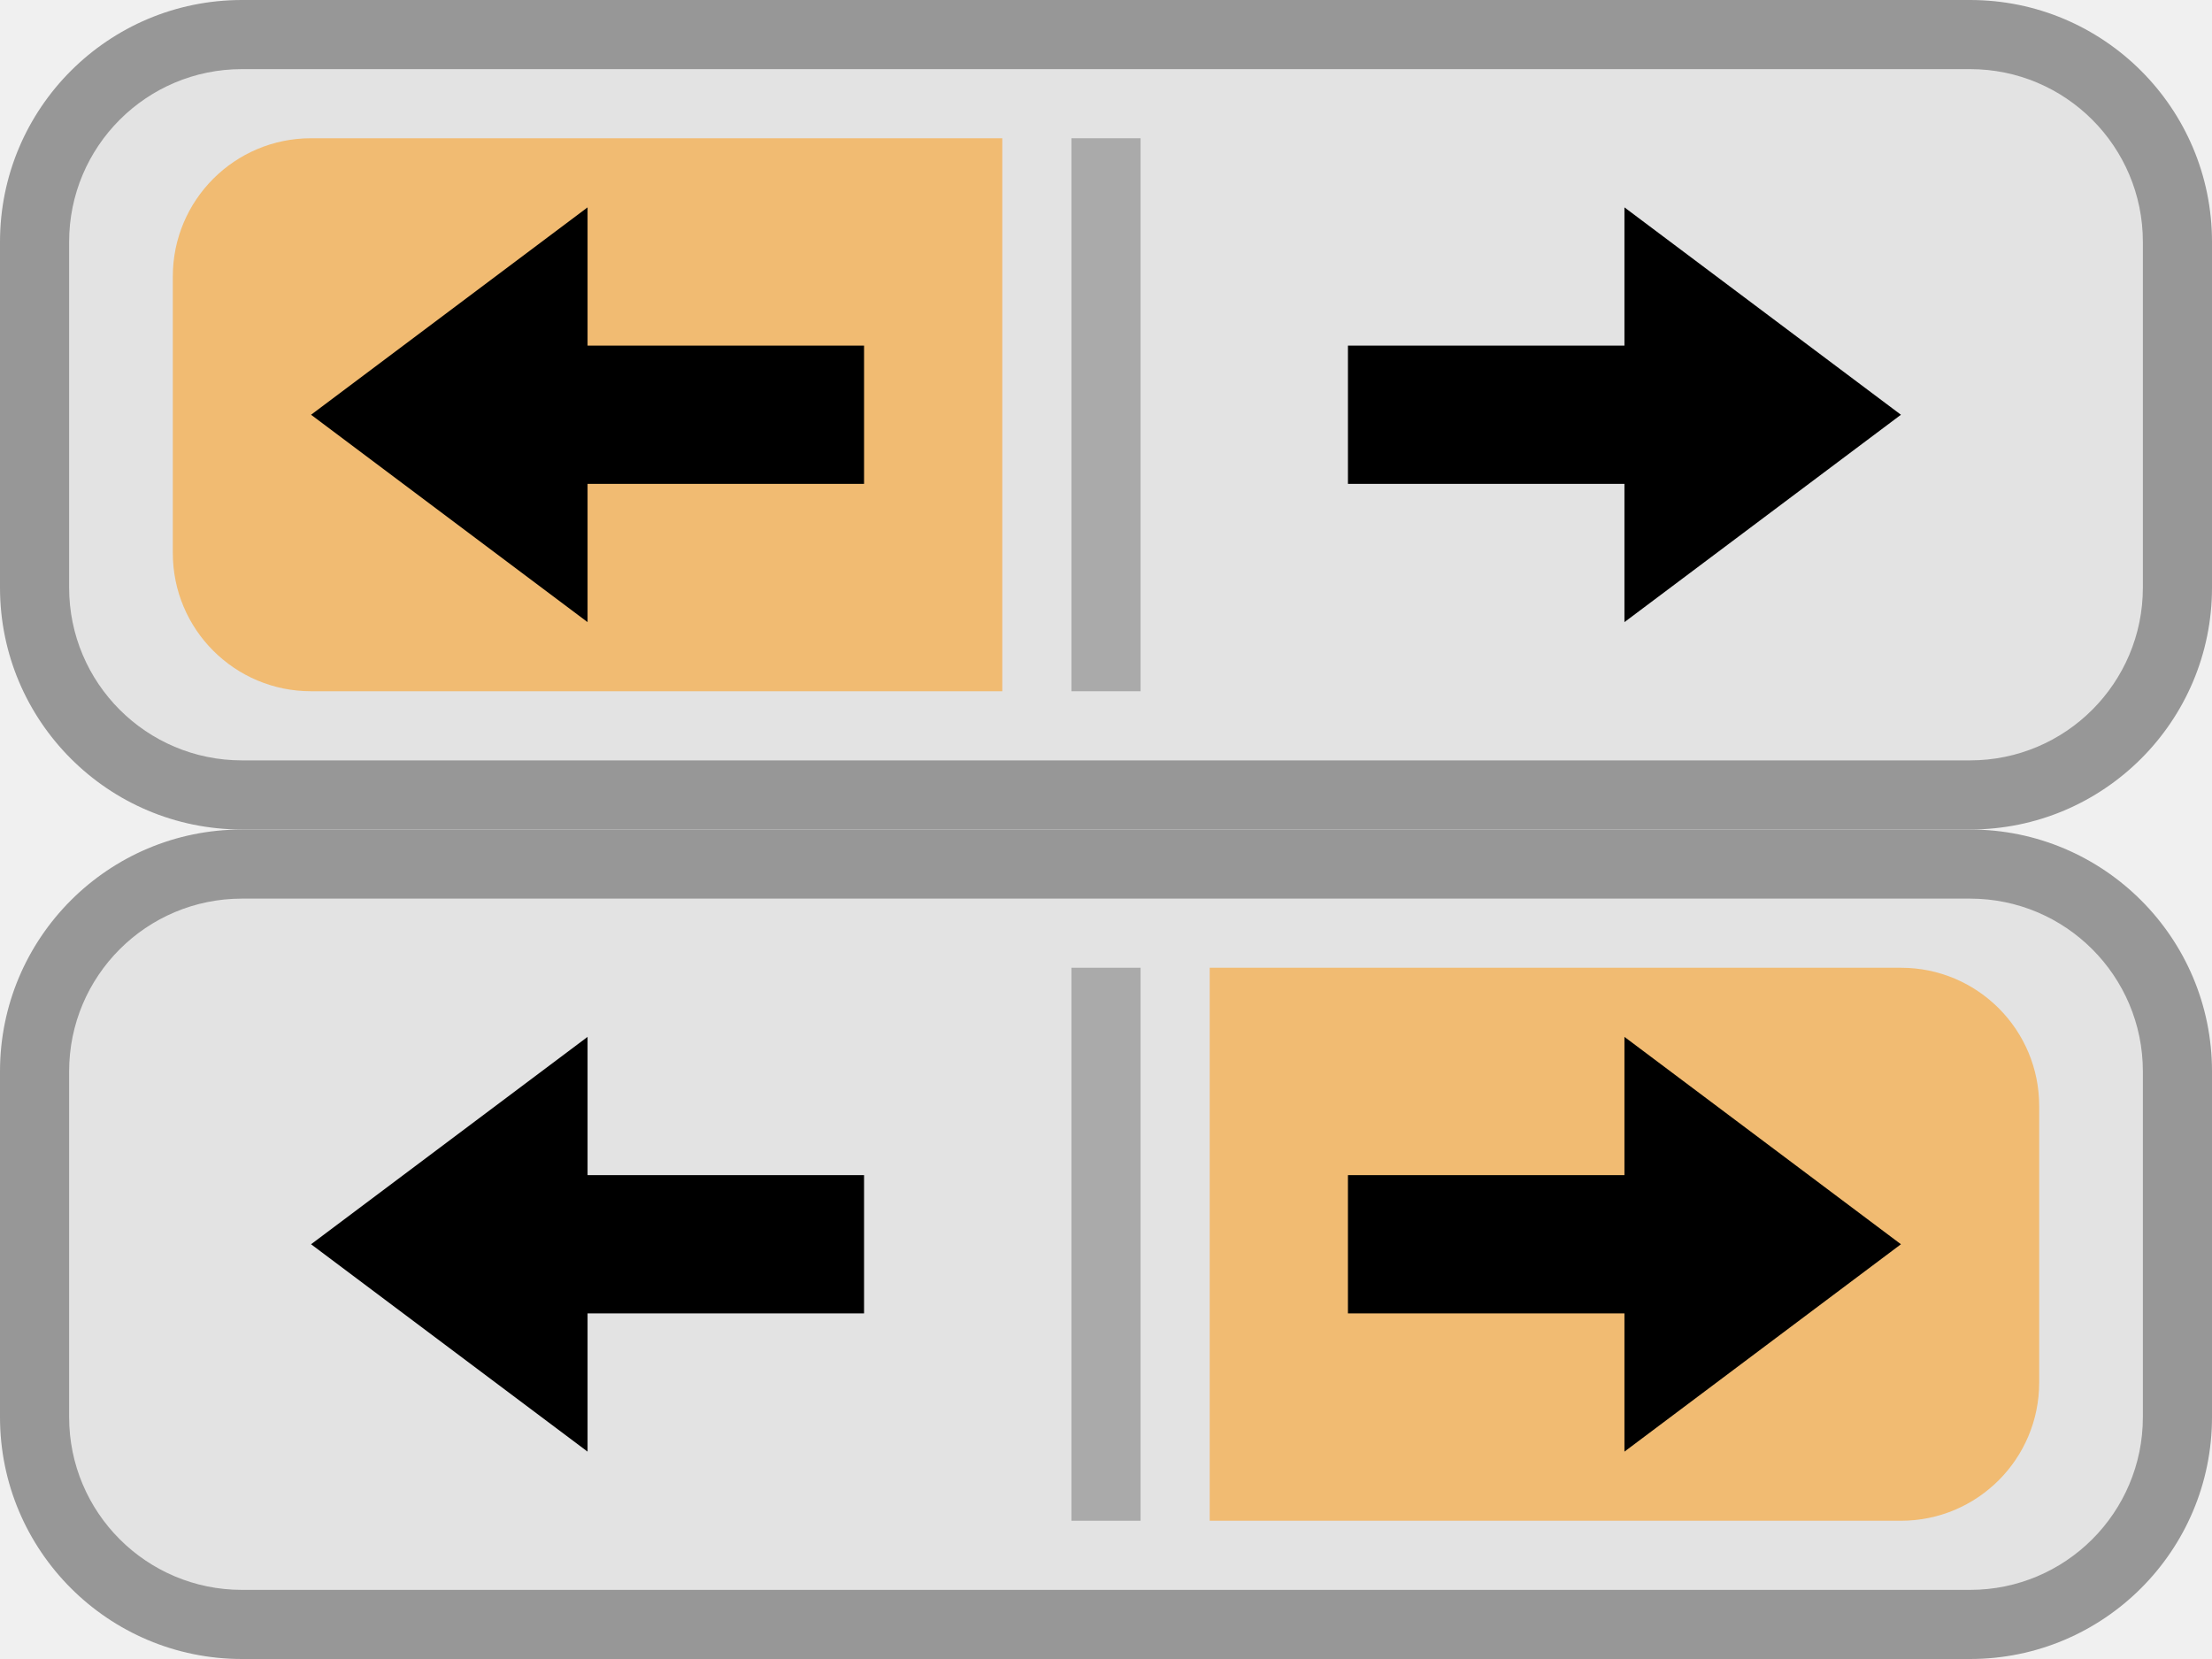
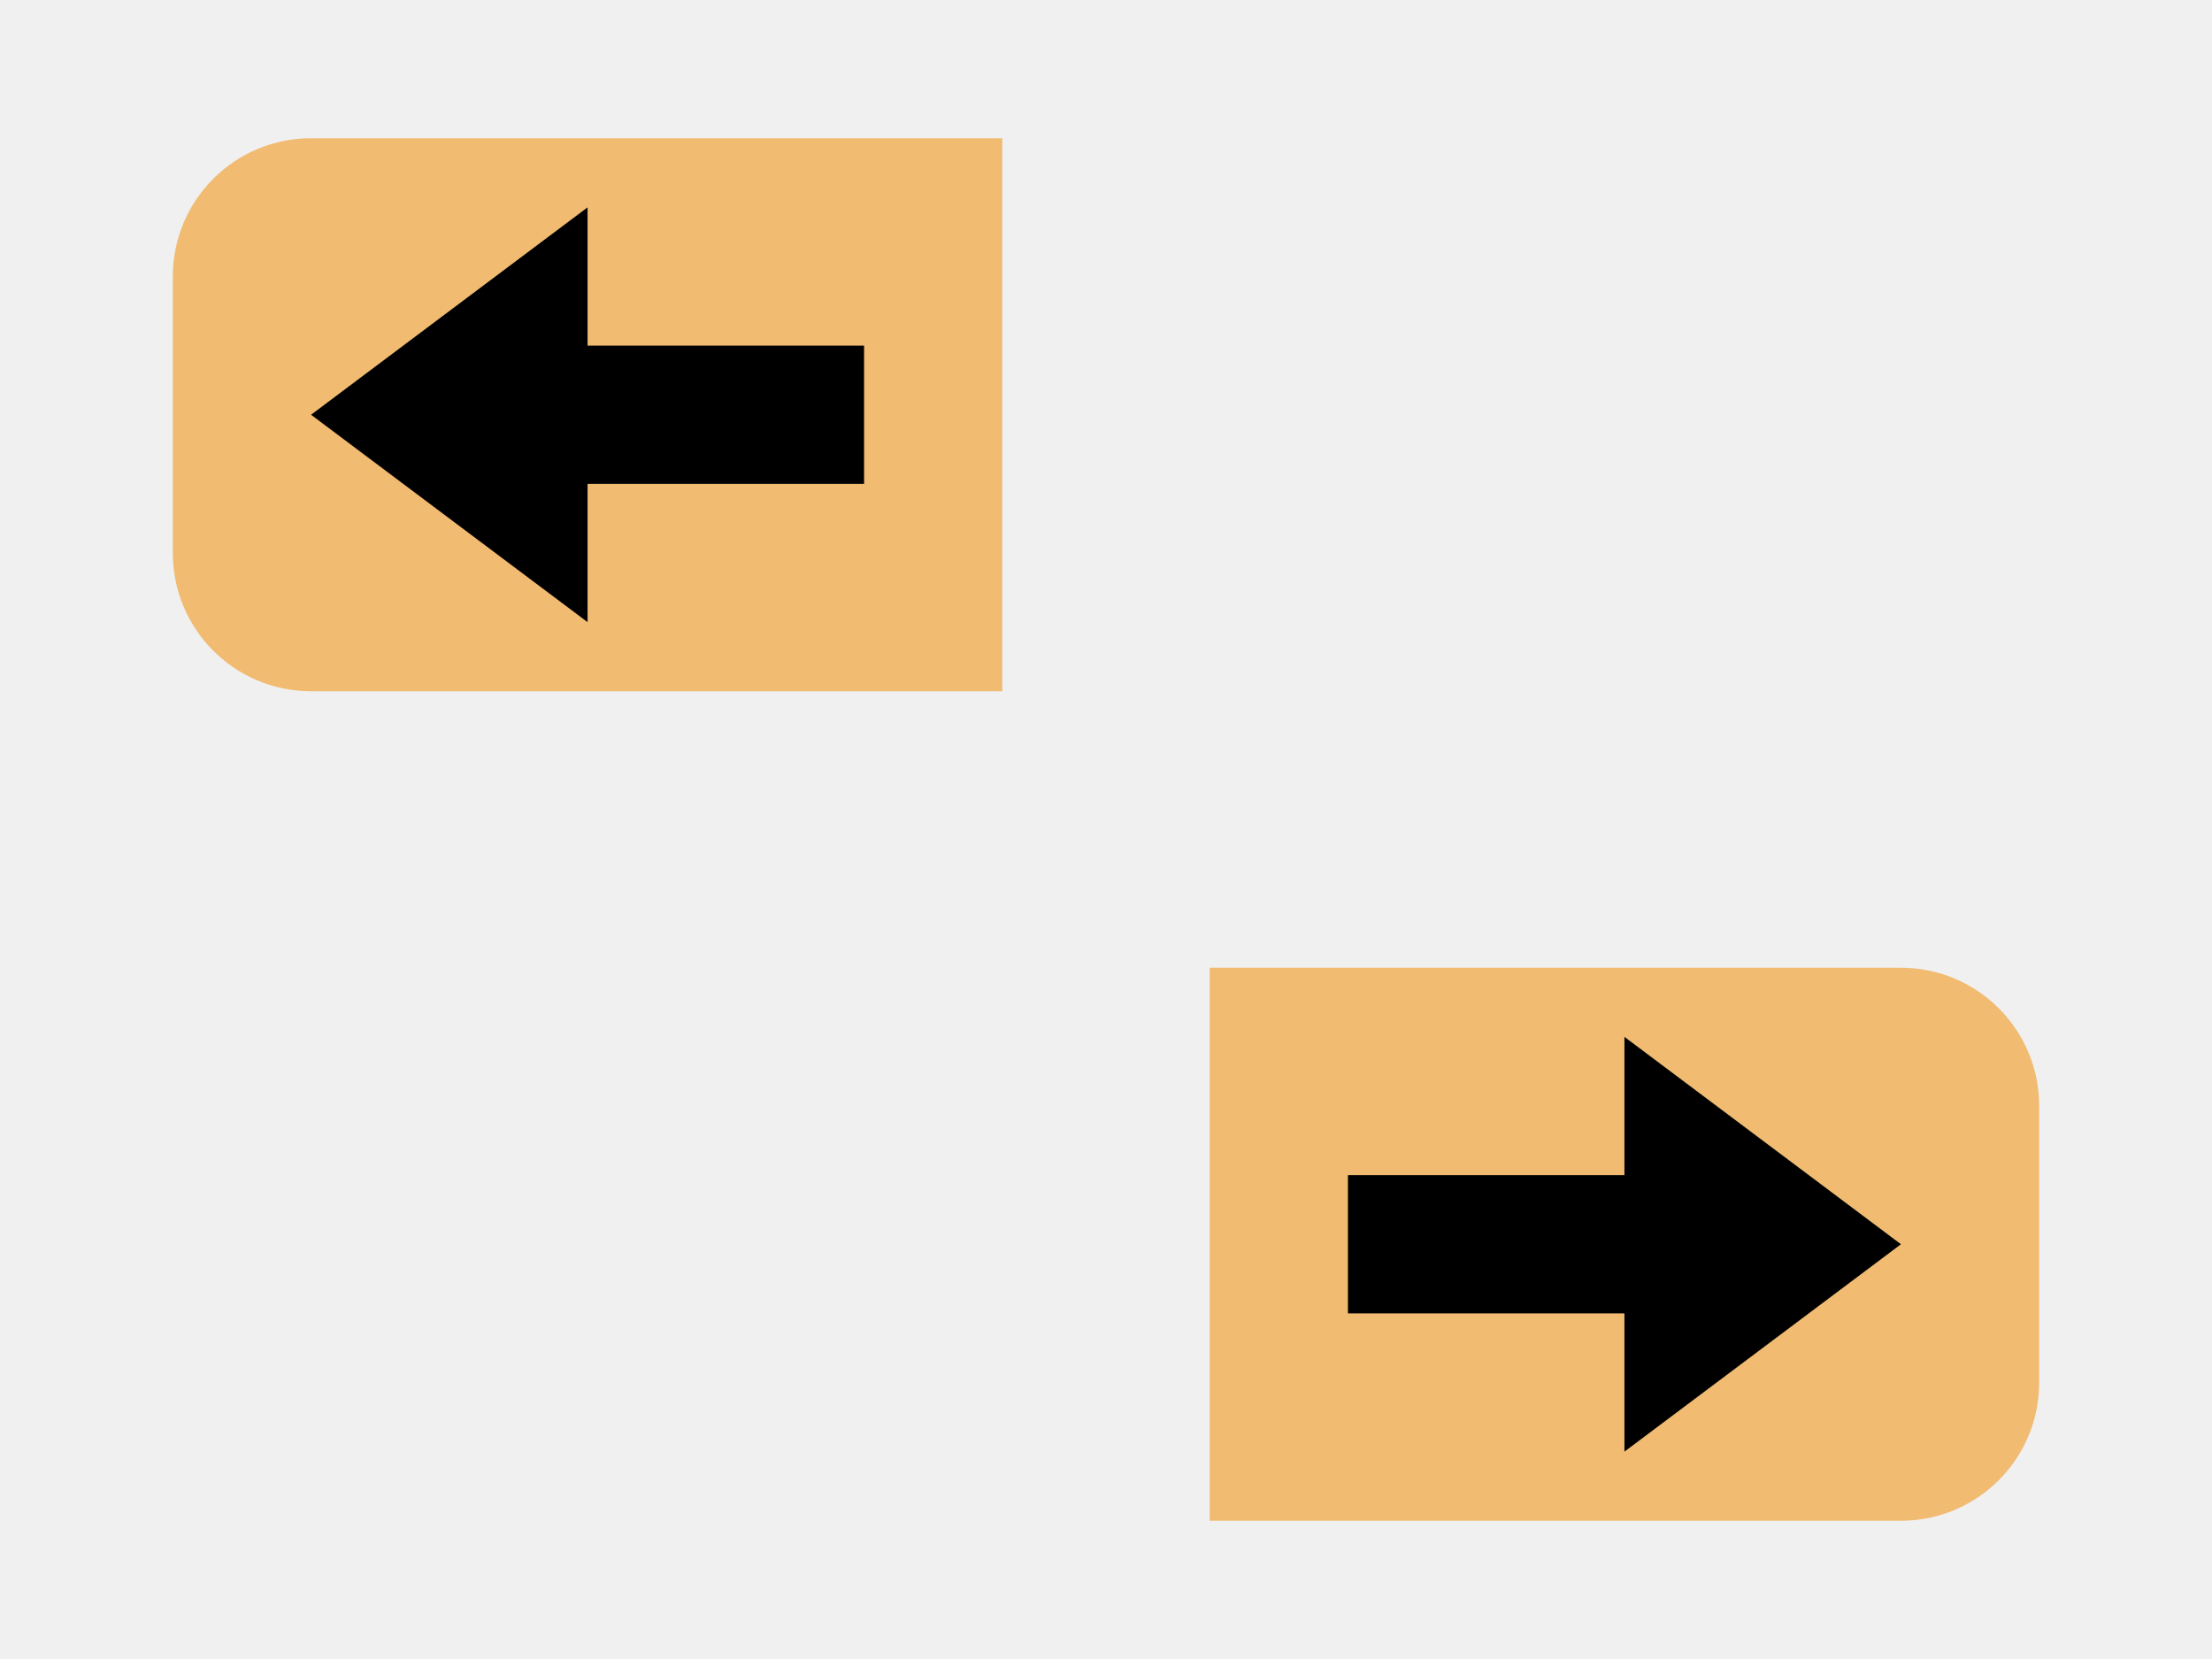
<svg xmlns="http://www.w3.org/2000/svg" width="32" height="24" viewBox="0 0 32 24" fill="none">
-   <path d="M31.5 8.5C31.5 10.157 30.157 11.5 28.5 11.5L3.5 11.5C1.843 11.5 0.5 10.157 0.5 8.5L0.5 3.5C0.5 1.843 1.843 0.5 3.5 0.5L28.5 0.5C30.157 0.5 31.5 1.843 31.5 3.5L31.5 8.5Z" fill="#E3E3E3" />
-   <path d="M28.5 11L3.5 11L3.5 12L28.5 12L28.5 11ZM1 8.5L1 3.5L6.99382e-07 3.5L2.62268e-07 8.5L1 8.5ZM3.5 1L28.5 1L28.5 -2.62268e-07L3.5 -2.44784e-06L3.5 1ZM31 3.5L31 8.5L32 8.5L32 3.5L31 3.5ZM28.5 1C29.881 1 31 2.119 31 3.5L32 3.5C32 1.567 30.433 -9.32805e-08 28.5 -2.62268e-07L28.5 1ZM1 3.5C1 2.119 2.119 1 3.5 1L3.5 -2.44784e-06C1.567 -2.61683e-06 8.6837e-07 1.567 6.99382e-07 3.5L1 3.5ZM3.5 11C2.119 11 1 9.881 1 8.5L2.62268e-07 8.5C9.32804e-08 10.433 1.567 12 3.5 12L3.5 11ZM28.5 12C30.433 12 32 10.433 32 8.5L31 8.5C31 9.881 29.881 11 28.5 11L28.5 12Z" fill="#979797" />
+   <path d="M2.5 8C2.5 9.105 3.395 10 4.5 10L14.5 10L14.5 2L4.5 2C3.395 2 2.5 2.895 2.5 4L2.5 8Z" fill="#F1BB72" />
  <g clip-path="url(#clip0)">
-     <path fill-rule="evenodd" clip-rule="evenodd" d="M23.5 9L27.5 6L23.5 3L23.5 5L19.5 5L19.5 7L23.5 7L23.5 9Z" fill="black" />
-   </g>
-   <g opacity="0.75">
-     <rect x="16.5" y="2" width="8" height="1" transform="rotate(90 16.5 2)" fill="#979797" />
-   </g>
-   <path d="M2.5 8C2.5 9.105 3.395 10 4.5 10L14.5 10L14.5 2L4.5 2C3.395 2 2.5 2.895 2.5 4L2.5 8Z" fill="#F1BB72" />
-   <g clip-path="url(#clip1)">
    <path fill-rule="evenodd" clip-rule="evenodd" d="M8.5 9L4.5 6L8.5 3L8.5 5L12.5 5L12.5 7L8.5 7L8.5 9Z" fill="black" />
  </g>
-   <path d="M0.5 20.5C0.5 22.157 1.843 23.5 3.5 23.5L28.5 23.5C30.157 23.5 31.5 22.157 31.5 20.5L31.5 15.5C31.5 13.843 30.157 12.5 28.5 12.5L3.5 12.5C1.843 12.5 0.5 13.843 0.5 15.5L0.5 20.5Z" fill="#E3E3E3" />
-   <path d="M3.5 23L28.5 23L28.5 24L3.5 24L3.5 23ZM31 20.5L31 15.5L32 15.5L32 20.5L31 20.5ZM28.5 13L3.5 13L3.5 12L28.5 12L28.5 13ZM1 15.5L1 20.5L5.24537e-07 20.5L1.39876e-06 15.5L1 15.5ZM3.5 13C2.119 13 1 14.119 1 15.5L1.39876e-06 15.5C1.73674e-06 13.567 1.567 12 3.5 12L3.5 13ZM31 15.5C31 14.119 29.881 13 28.5 13L28.5 12C30.433 12 32 13.567 32 15.5L31 15.5ZM28.5 23C29.881 23 31 21.881 31 20.5L32 20.5C32 22.433 30.433 24 28.5 24L28.5 23ZM3.5 24C1.567 24 1.86561e-07 22.433 5.24537e-07 20.5L1 20.5C1 21.881 2.119 23 3.5 23L3.5 24Z" fill="#979797" />
-   <g clip-path="url(#clip2)">
-     <path fill-rule="evenodd" clip-rule="evenodd" d="M8.5 21L4.5 18L8.5 15L8.5 17L12.5 17L12.5 19L8.5 19L8.5 21Z" fill="black" />
-   </g>
-   <g opacity="0.75">
-     <rect width="8" height="1" transform="matrix(-2.18557e-07 1 1 2.18557e-07 15.5 14)" fill="#979797" />
-   </g>
  <path d="M29.5 20C29.5 21.105 28.605 22 27.5 22L17.5 22L17.5 14L27.5 14C28.605 14 29.5 14.895 29.5 16L29.5 20Z" fill="#F1BB72" />
-   <g clip-path="url(#clip3)">
+   <g clip-path="url(#clip1)">
    <path fill-rule="evenodd" clip-rule="evenodd" d="M23.5 21L27.5 18L23.5 15L23.5 17L19.5 17L19.5 19L23.5 19L23.5 21Z" fill="black" />
  </g>
  <defs>
    <clipPath id="clip0">
-       <path d="M17.5 10L27.5 10C28.605 10 29.5 9.105 29.5 8L29.5 4C29.5 2.895 28.605 2 27.5 2L17.5 2L17.5 10Z" fill="white" />
+       <path d="M14.5 10L4.5 10C3.395 10 2.5 9.105 2.5 8L2.5 4C2.5 2.895 3.395 2 4.5 2L14.5 2L14.5 10Z" fill="white" />
    </clipPath>
    <clipPath id="clip1">
-       <path d="M14.5 10L4.5 10C3.395 10 2.5 9.105 2.5 8L2.5 4C2.5 2.895 3.395 2 4.5 2L14.5 2L14.5 10Z" fill="white" />
-     </clipPath>
-     <clipPath id="clip2">
-       <path d="M14.5 22L4.5 22C3.395 22 2.5 21.105 2.5 20L2.5 16C2.5 14.895 3.395 14 4.5 14L14.5 14L14.5 22Z" fill="white" />
-     </clipPath>
-     <clipPath id="clip3">
      <path d="M17.5 22L27.5 22C28.605 22 29.5 21.105 29.5 20L29.5 16C29.5 14.895 28.605 14 27.5 14L17.5 14L17.5 22Z" fill="white" />
    </clipPath>
  </defs>
</svg>
